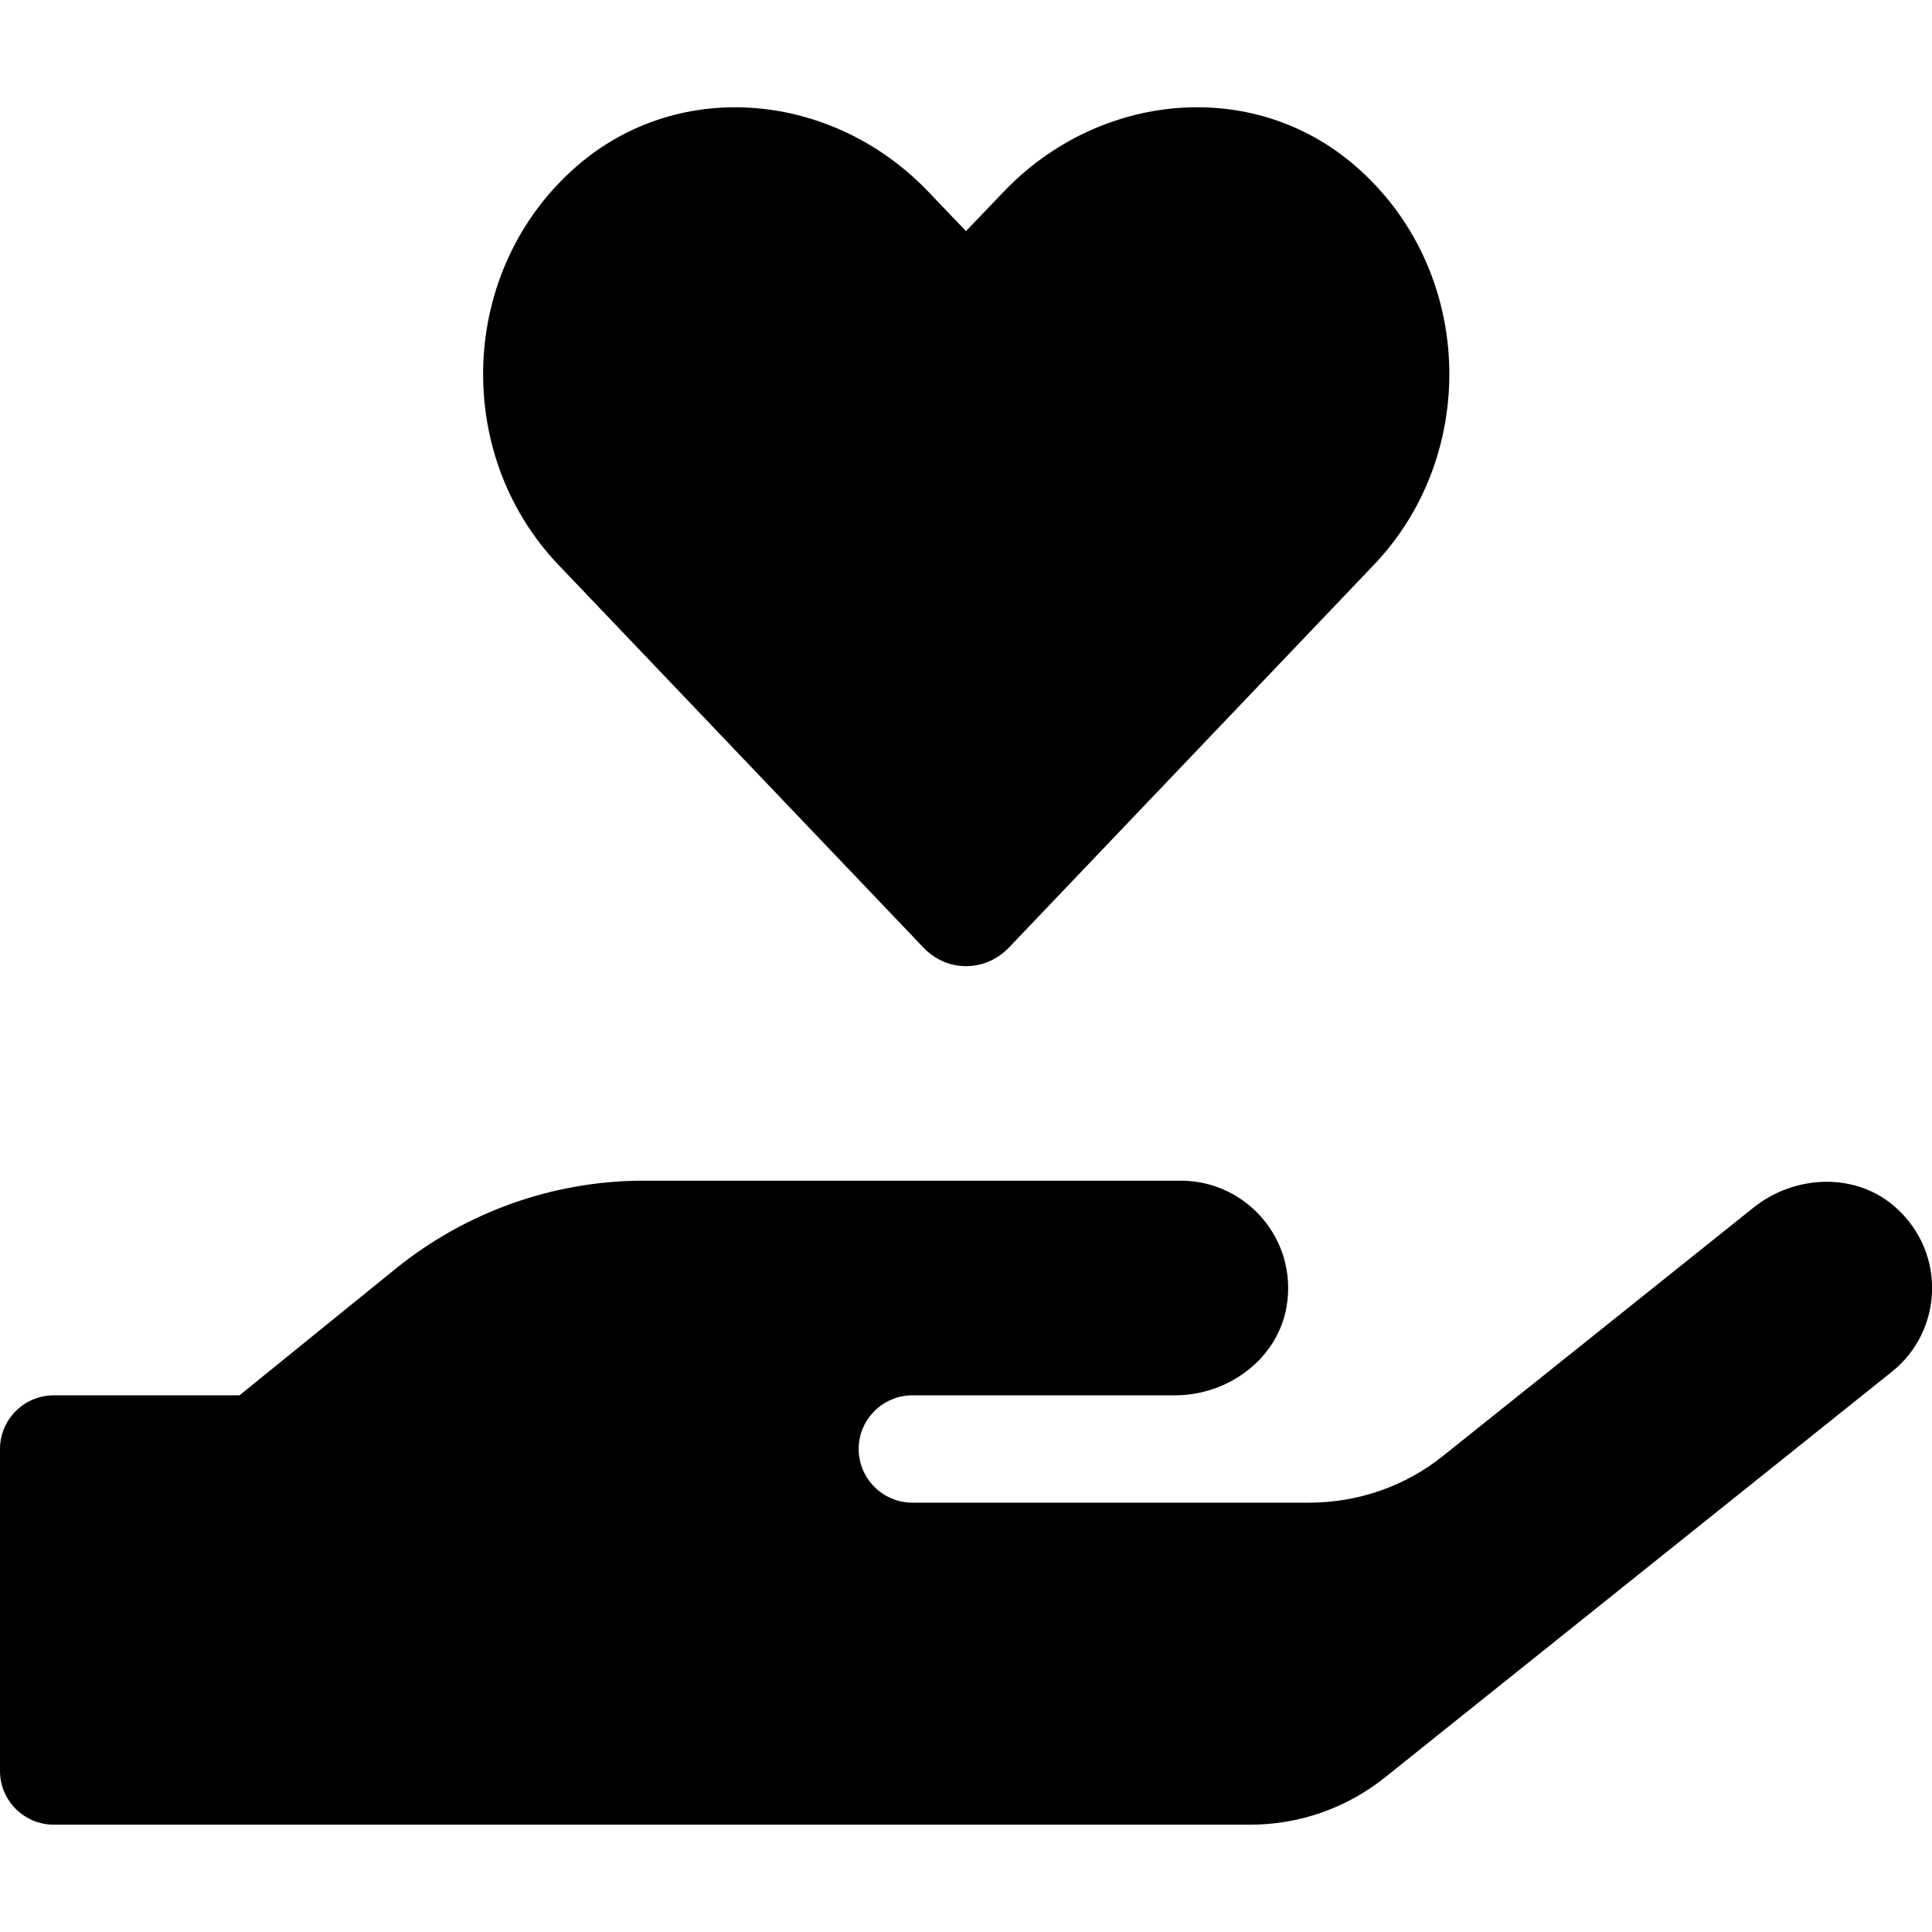
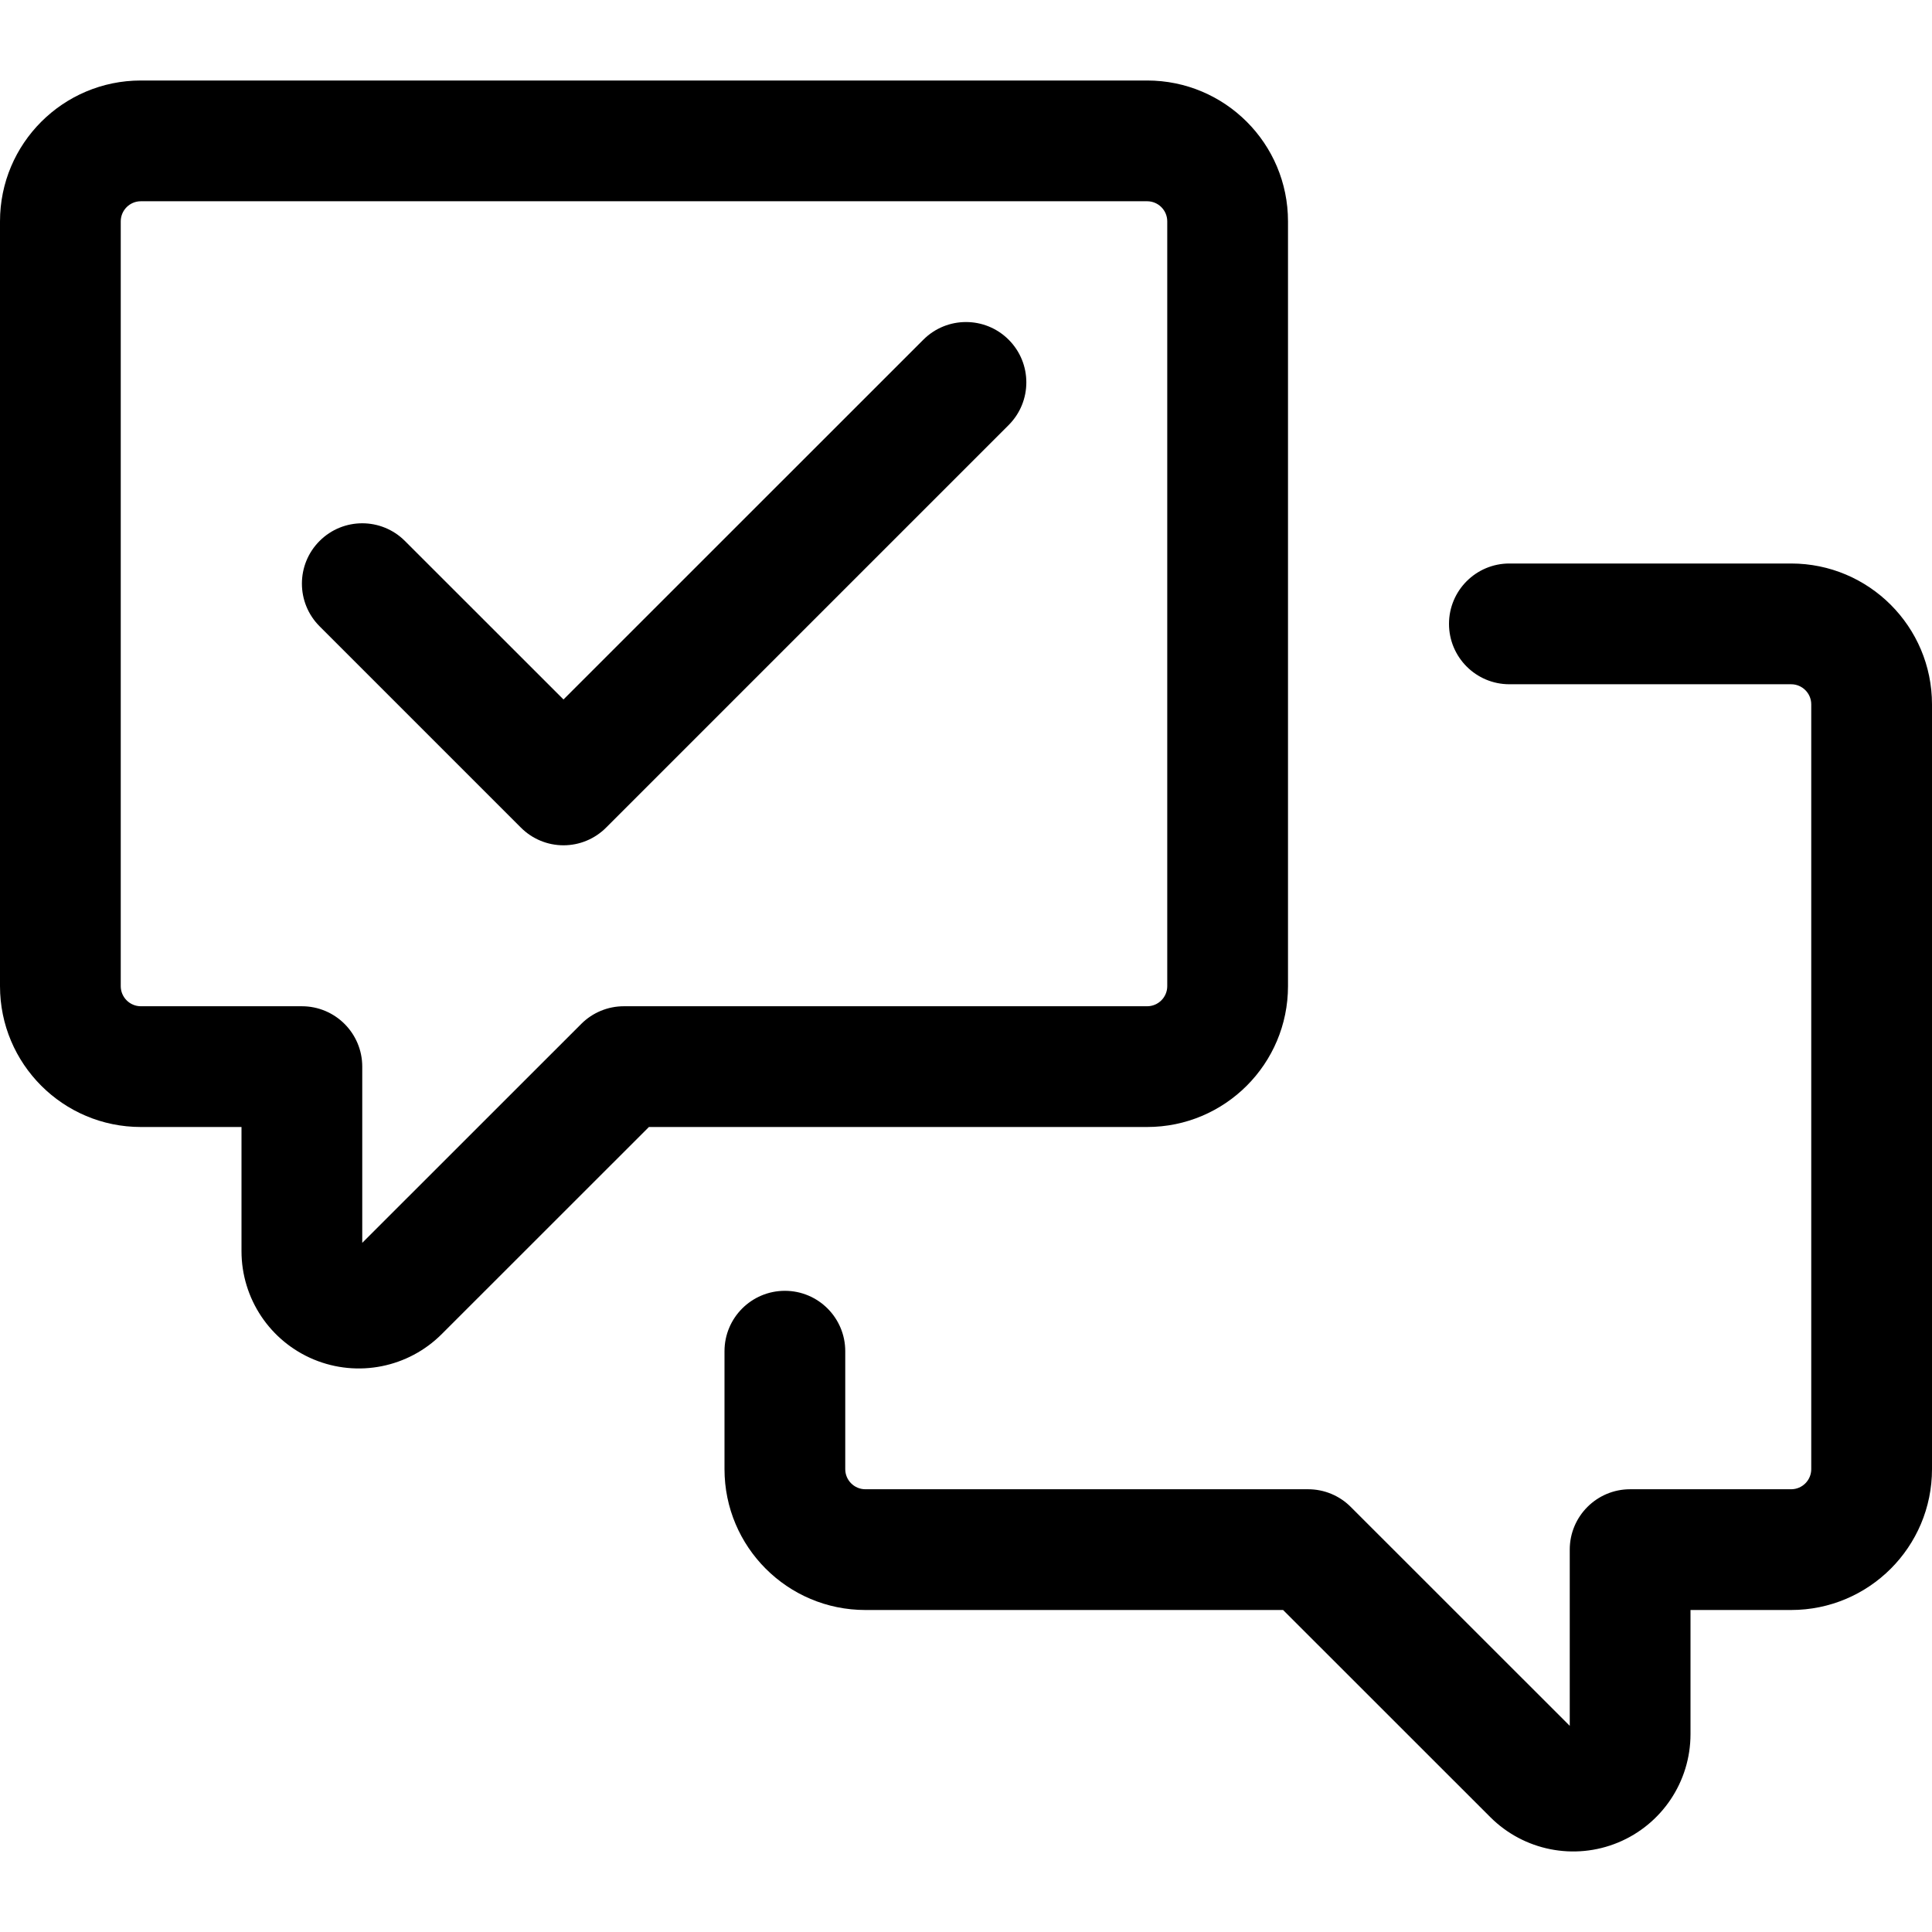
- <svg xmlns="http://www.w3.org/2000/svg" stroke="currentColor" fill="currentColor" stroke-width="0" viewBox="0 0 576 512" class="w-16 h-16" aria-hidden="true" height="1em" width="1em">
-   <path d="M275.3 250.5c7 7.4 18.4 7.4 25.5 0l108.9-114.2c31.6-33.2 29.8-88.2-5.6-118.8-30.8-26.7-76.7-21.9-104.9 7.7L288 36.9l-11.1-11.6C248.7-4.4 202.8-9.2 172 17.5c-35.3 30.6-37.2 85.6-5.6 118.8l108.9 114.2zm290 77.6c-11.8-10.7-30.2-10-42.6 0L430.3 402c-11.3 9.1-25.4 14-40 14H272c-8.8 0-16-7.2-16-16s7.2-16 16-16h78.3c15.9 0 30.7-10.9 33.3-26.6 3.3-20-12.1-37.4-31.6-37.4H192c-27 0-53.1 9.3-74.1 26.3L71.4 384H16c-8.8 0-16 7.2-16 16v96c0 8.8 7.2 16 16 16h356.8c14.5 0 28.6-4.9 40-14L564 377c15.2-12.1 16.4-35.3 1.3-48.9z" />
+ <svg xmlns="http://www.w3.org/2000/svg" stroke="currentColor" fill="currentColor" stroke-width="0" viewBox="0 0 24 24" class="w-16 h-16" aria-hidden="true" height="1em" width="1em">
+   <path d="M0 2.75C0 1.783.784 1 1.75 1h12.5c.967 0 1.75.783 1.75 1.75v9.5A1.75 1.75 0 0 1 14.25 14H8.061l-2.574 2.573A1.457 1.457 0 0 1 3 15.543V14H1.75A1.75 1.75 0 0 1 0 12.25Zm1.75-.25a.25.25 0 0 0-.25.25v9.5c0 .138.112.25.25.25h2a.75.75 0 0 1 .75.75v2.189l2.72-2.719a.747.747 0 0 1 .53-.22h6.5a.25.25 0 0 0 .25-.25v-9.5a.25.25 0 0 0-.25-.25Zm20.5 6h-3.5a.75.75 0 0 1 0-1.5h3.5c.966 0 1.75.784 1.75 1.75v9.5A1.75 1.75 0 0 1 22.25 20H21v1.543a1.457 1.457 0 0 1-2.487 1.03L15.939 20H10.75A1.75 1.75 0 0 1 9 18.25v-1.465a.75.75 0 0 1 1.5 0v1.465c0 .138.112.25.25.25h5.5c.199 0 .39.079.53.22l2.72 2.719V19.25a.75.75 0 0 1 .75-.75h2a.25.25 0 0 0 .25-.25v-9.5a.25.25 0 0 0-.25-.25Zm-9.72-3.22-5 5a.747.747 0 0 1-1.06 0l-2.5-2.5a.749.749 0 1 1 1.06-1.06L7 8.689l4.47-4.469a.749.749 0 1 1 1.06 1.06Z" />
</svg>
